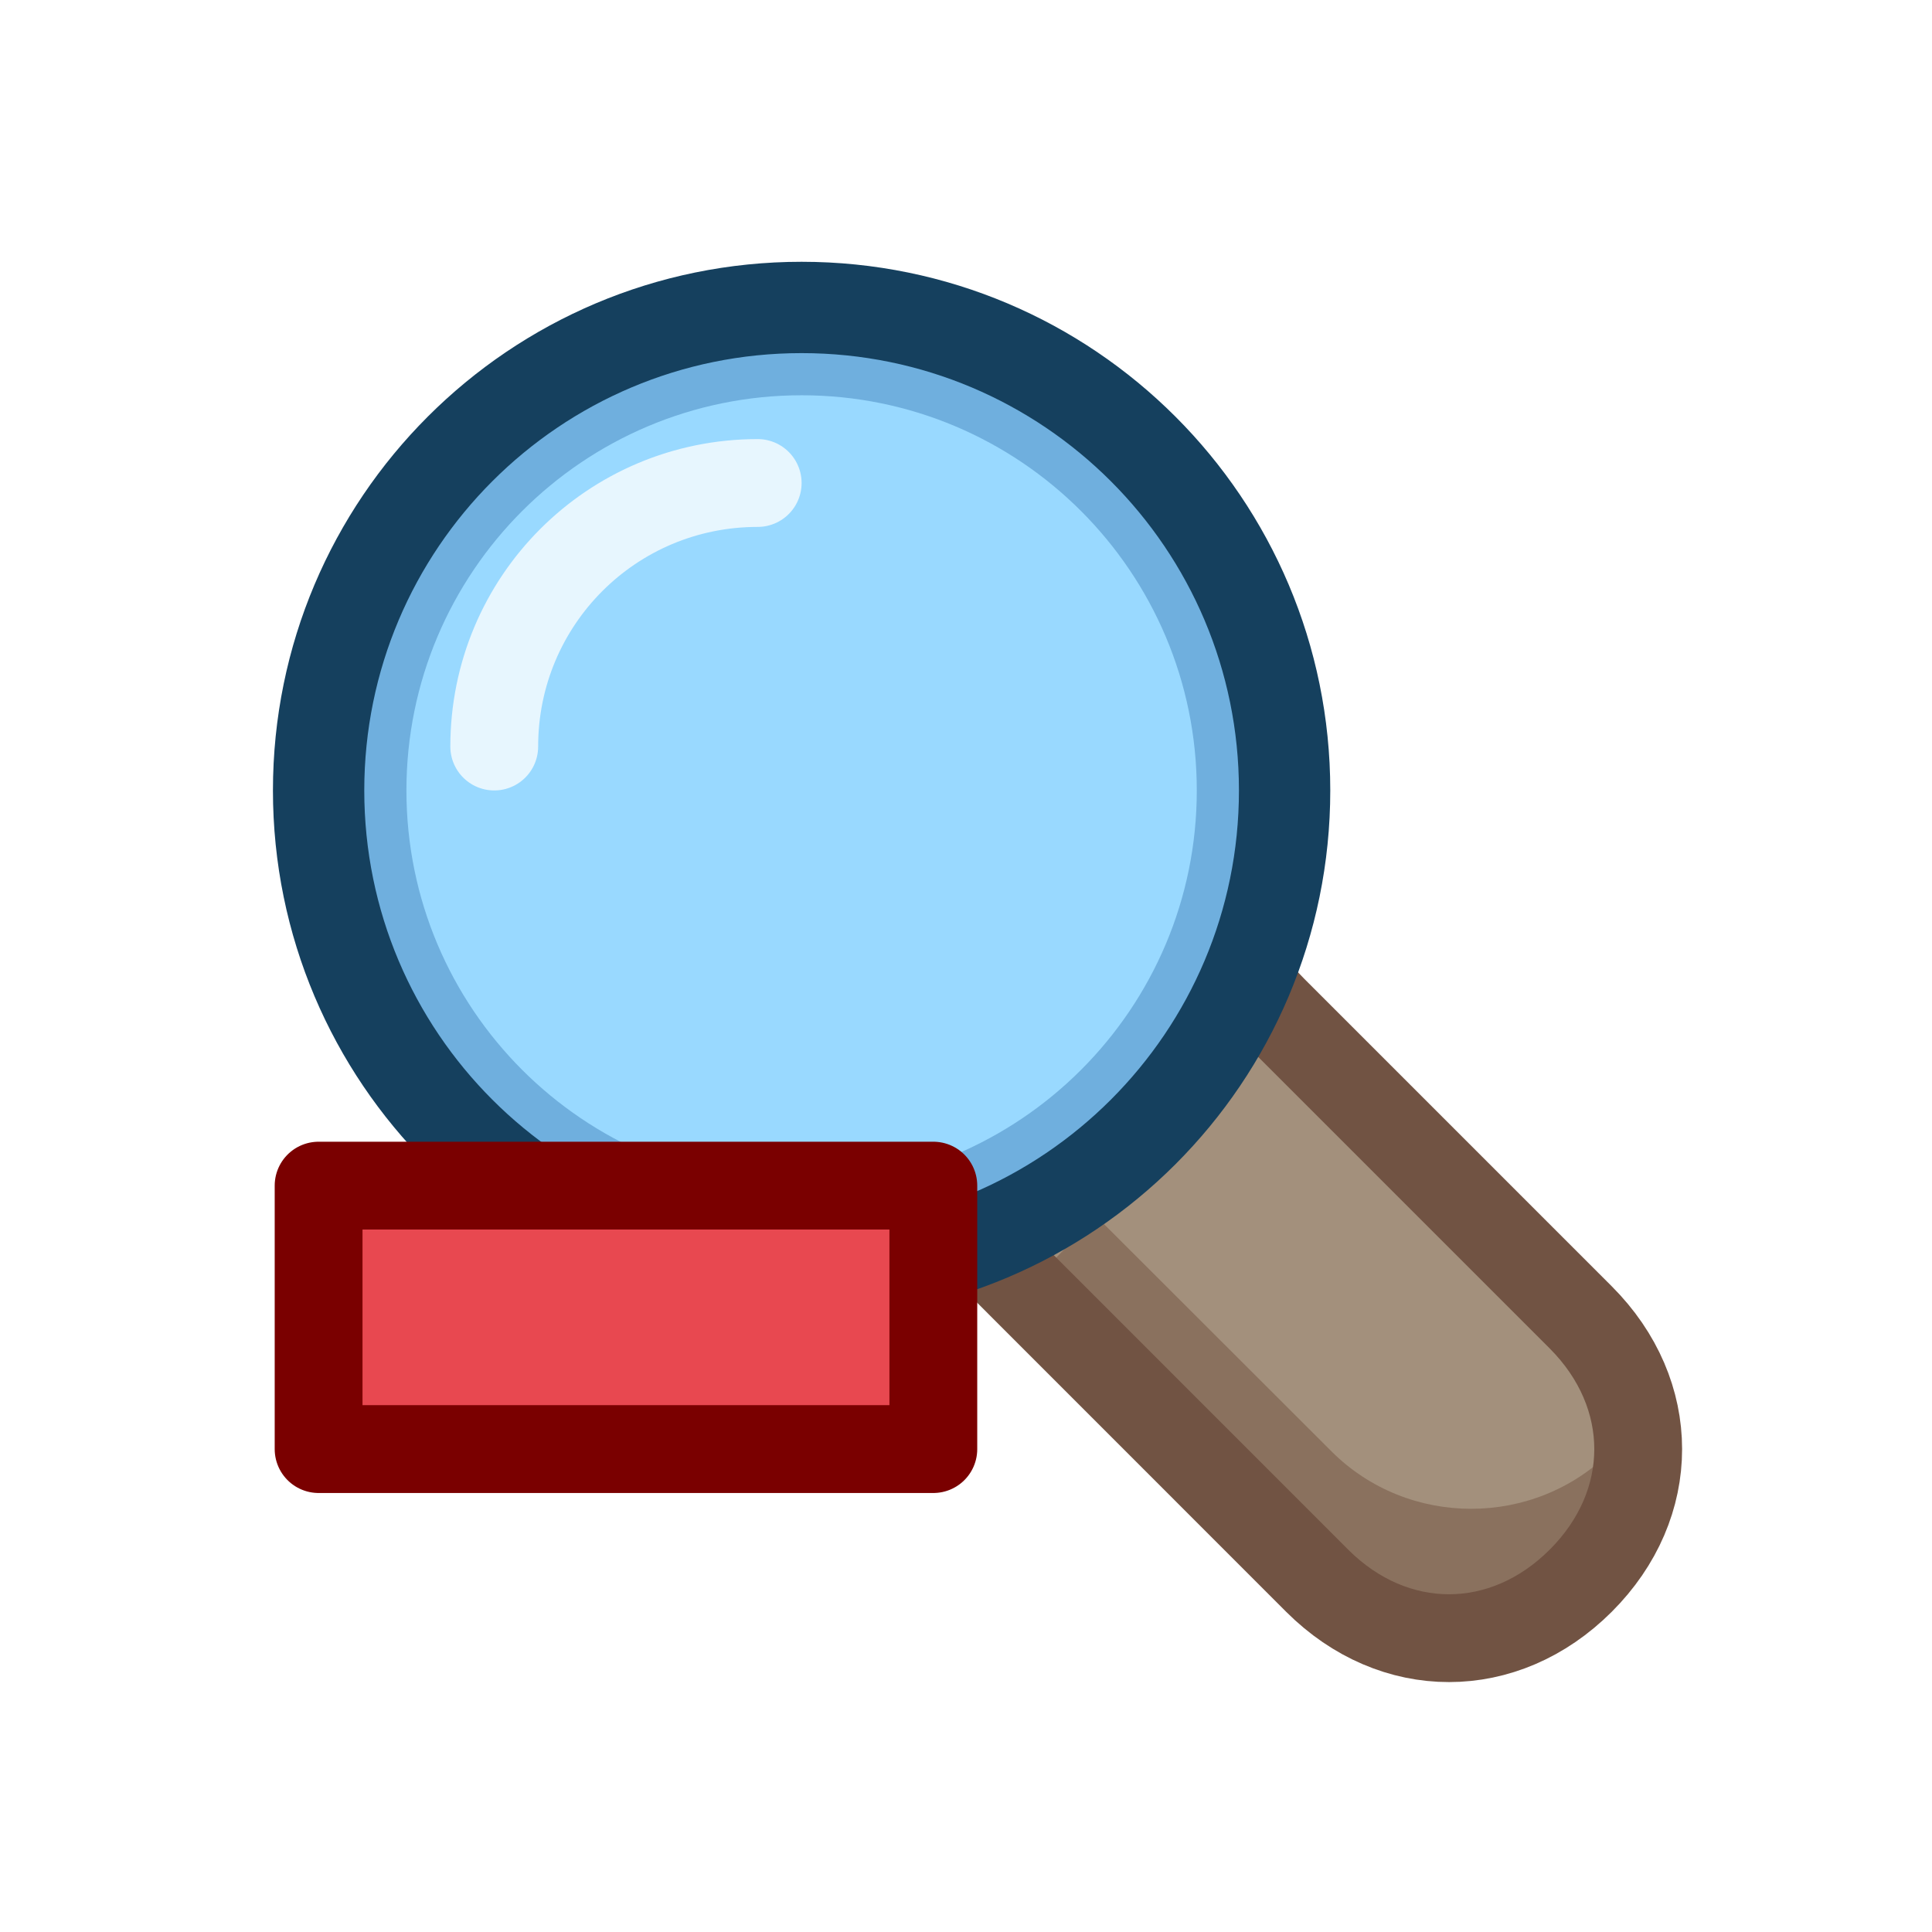
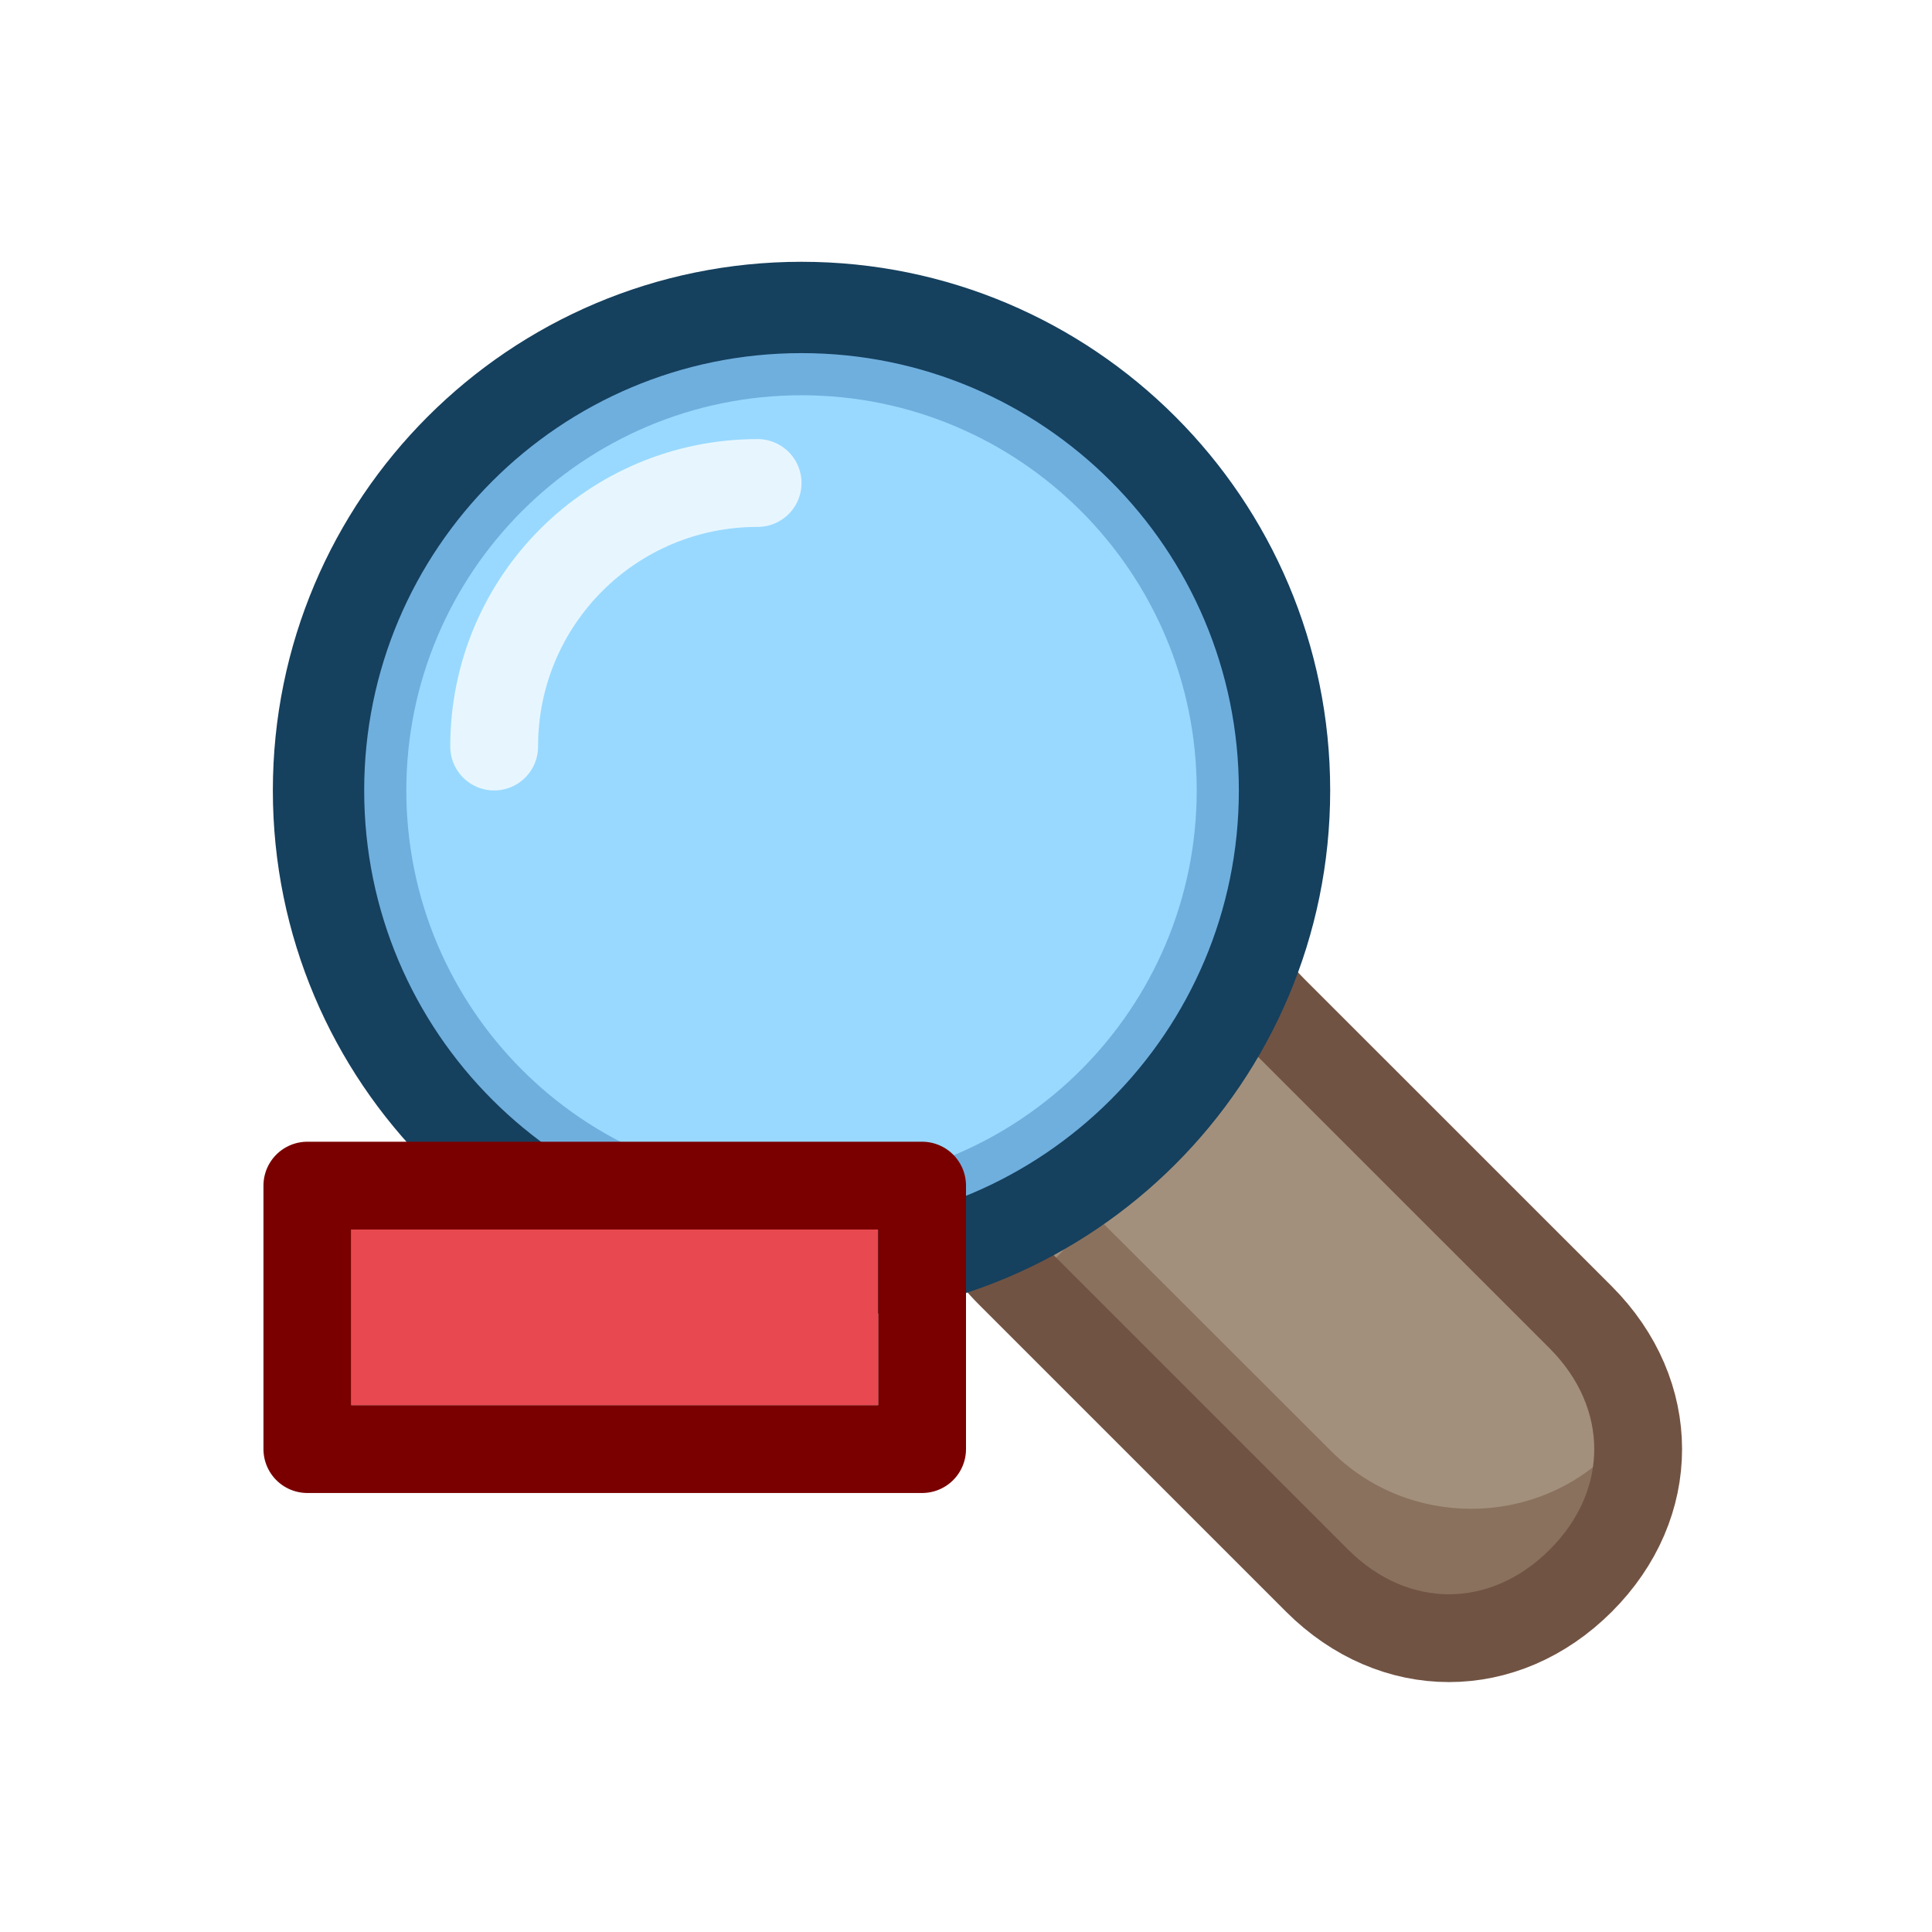
<svg xmlns="http://www.w3.org/2000/svg" width="100%" height="100%" viewBox="0 0 22 22" fill-rule="evenodd" stroke-linecap="round">
  <g fill-rule="nonzero">
-     <path d="M11.401 8.091c-.393-.395-3.645 2.538-2.773 3.409l6.5 7c.873.872 2.127.372 3-.5s.871-2.126 0-2.999l-6.727-6.91z" fill="#a3907c" />
-     <path d="M12.484 13.852l-.834.856 3.512 3.508a2.26 2.26 0 0 0 3.181 0c.637-.638.831-1.599.493-2.434a2.27 2.27 0 0 1-.493.745c-.873.872-2.309.872-3.181 0l-2.678-2.675z" fill="#8a715e" />
+     <path d="M11.4 8.091c-.393-.395-3.645 2.538-2.773 3.409l6.5 7c.873.872 2.127.372 3-.5s.872-2.126 0-2.999L11.4 8.091z" fill="#a3907c" />
+     <path d="M12.483 13.852l-.834.856 3.512 3.508a2.26 2.26 0 0 0 3.182 0c.636-.638.831-1.599.492-2.434-.113.278-.28.532-.492.745-.873.872-2.309.872-3.182 0l-2.678-2.675z" fill="#8a715e" />
  </g>
-   <path d="M13.128 10.5c-.581.014-1.132.588-1.541 1.001-.872.873-.959 2.128-.087 2.999l3.5 3.501c.873.871 2.127.871 3-.001s.872-2.126 0-2.999l-3.5-3.5c-.434-.437-.756-1.014-1.372-1.001z" fill="none" stroke="#715343" />
-   <circle cx="9" cy="9" r="5.5" fill="#6fafde" />
-   <circle cx="9.128" cy="9.001" r="4.5" fill="#99d9ff" />
+   <path d="M13.127 10.5c-.58.014-1.131.588-1.541 1.001-.872.873-.958 2.128-.087 2.999L15 18.001c.873.871 2.127.871 3-.001s.871-2.126 0-2.999l-3.501-3.5c-.434-.437-.755-1.014-1.372-1.001z" fill="none" stroke="#715343" />
+   <circle cx="8.999" cy="9" r="5.5" fill="#6fafde" />
+   <circle cx="9.127" cy="9.001" r="4.5" fill="#99d9ff" />
  <g fill="none" stroke-linejoin="round">
-     <circle cx="9.128" cy="9.001" r="5.5" stroke="#15405e" stroke-width="1.04" />
-     <path d="M8.628 5.5c-1.661 0-3 1.34-3 3.001" stroke="#e7f6fe" />
+     <circle cx="9.127" cy="9.001" r="5.5" stroke="#15405e" stroke-width="1.04" />
+     <path d="M8.627 5.5c-1.66 0-3 1.34-3 3.001" stroke="#e7f6fe" />
  </g>
-   <path d="M10.628 16.501v-3h-7v3h7z" fill="#e84850" />
-   <path d="M10.628 16.501v-3h-7v3h7z" fill="none" stroke="#7a0000" stroke-linejoin="round" />
+   <path d="M10 16v-2H4v2h6z" fill="#e84850" />
+   <path d="M10.5 16.501v-3h-7v3h7z" fill="none" stroke="#7a0000" stroke-linejoin="round" />
</svg>
